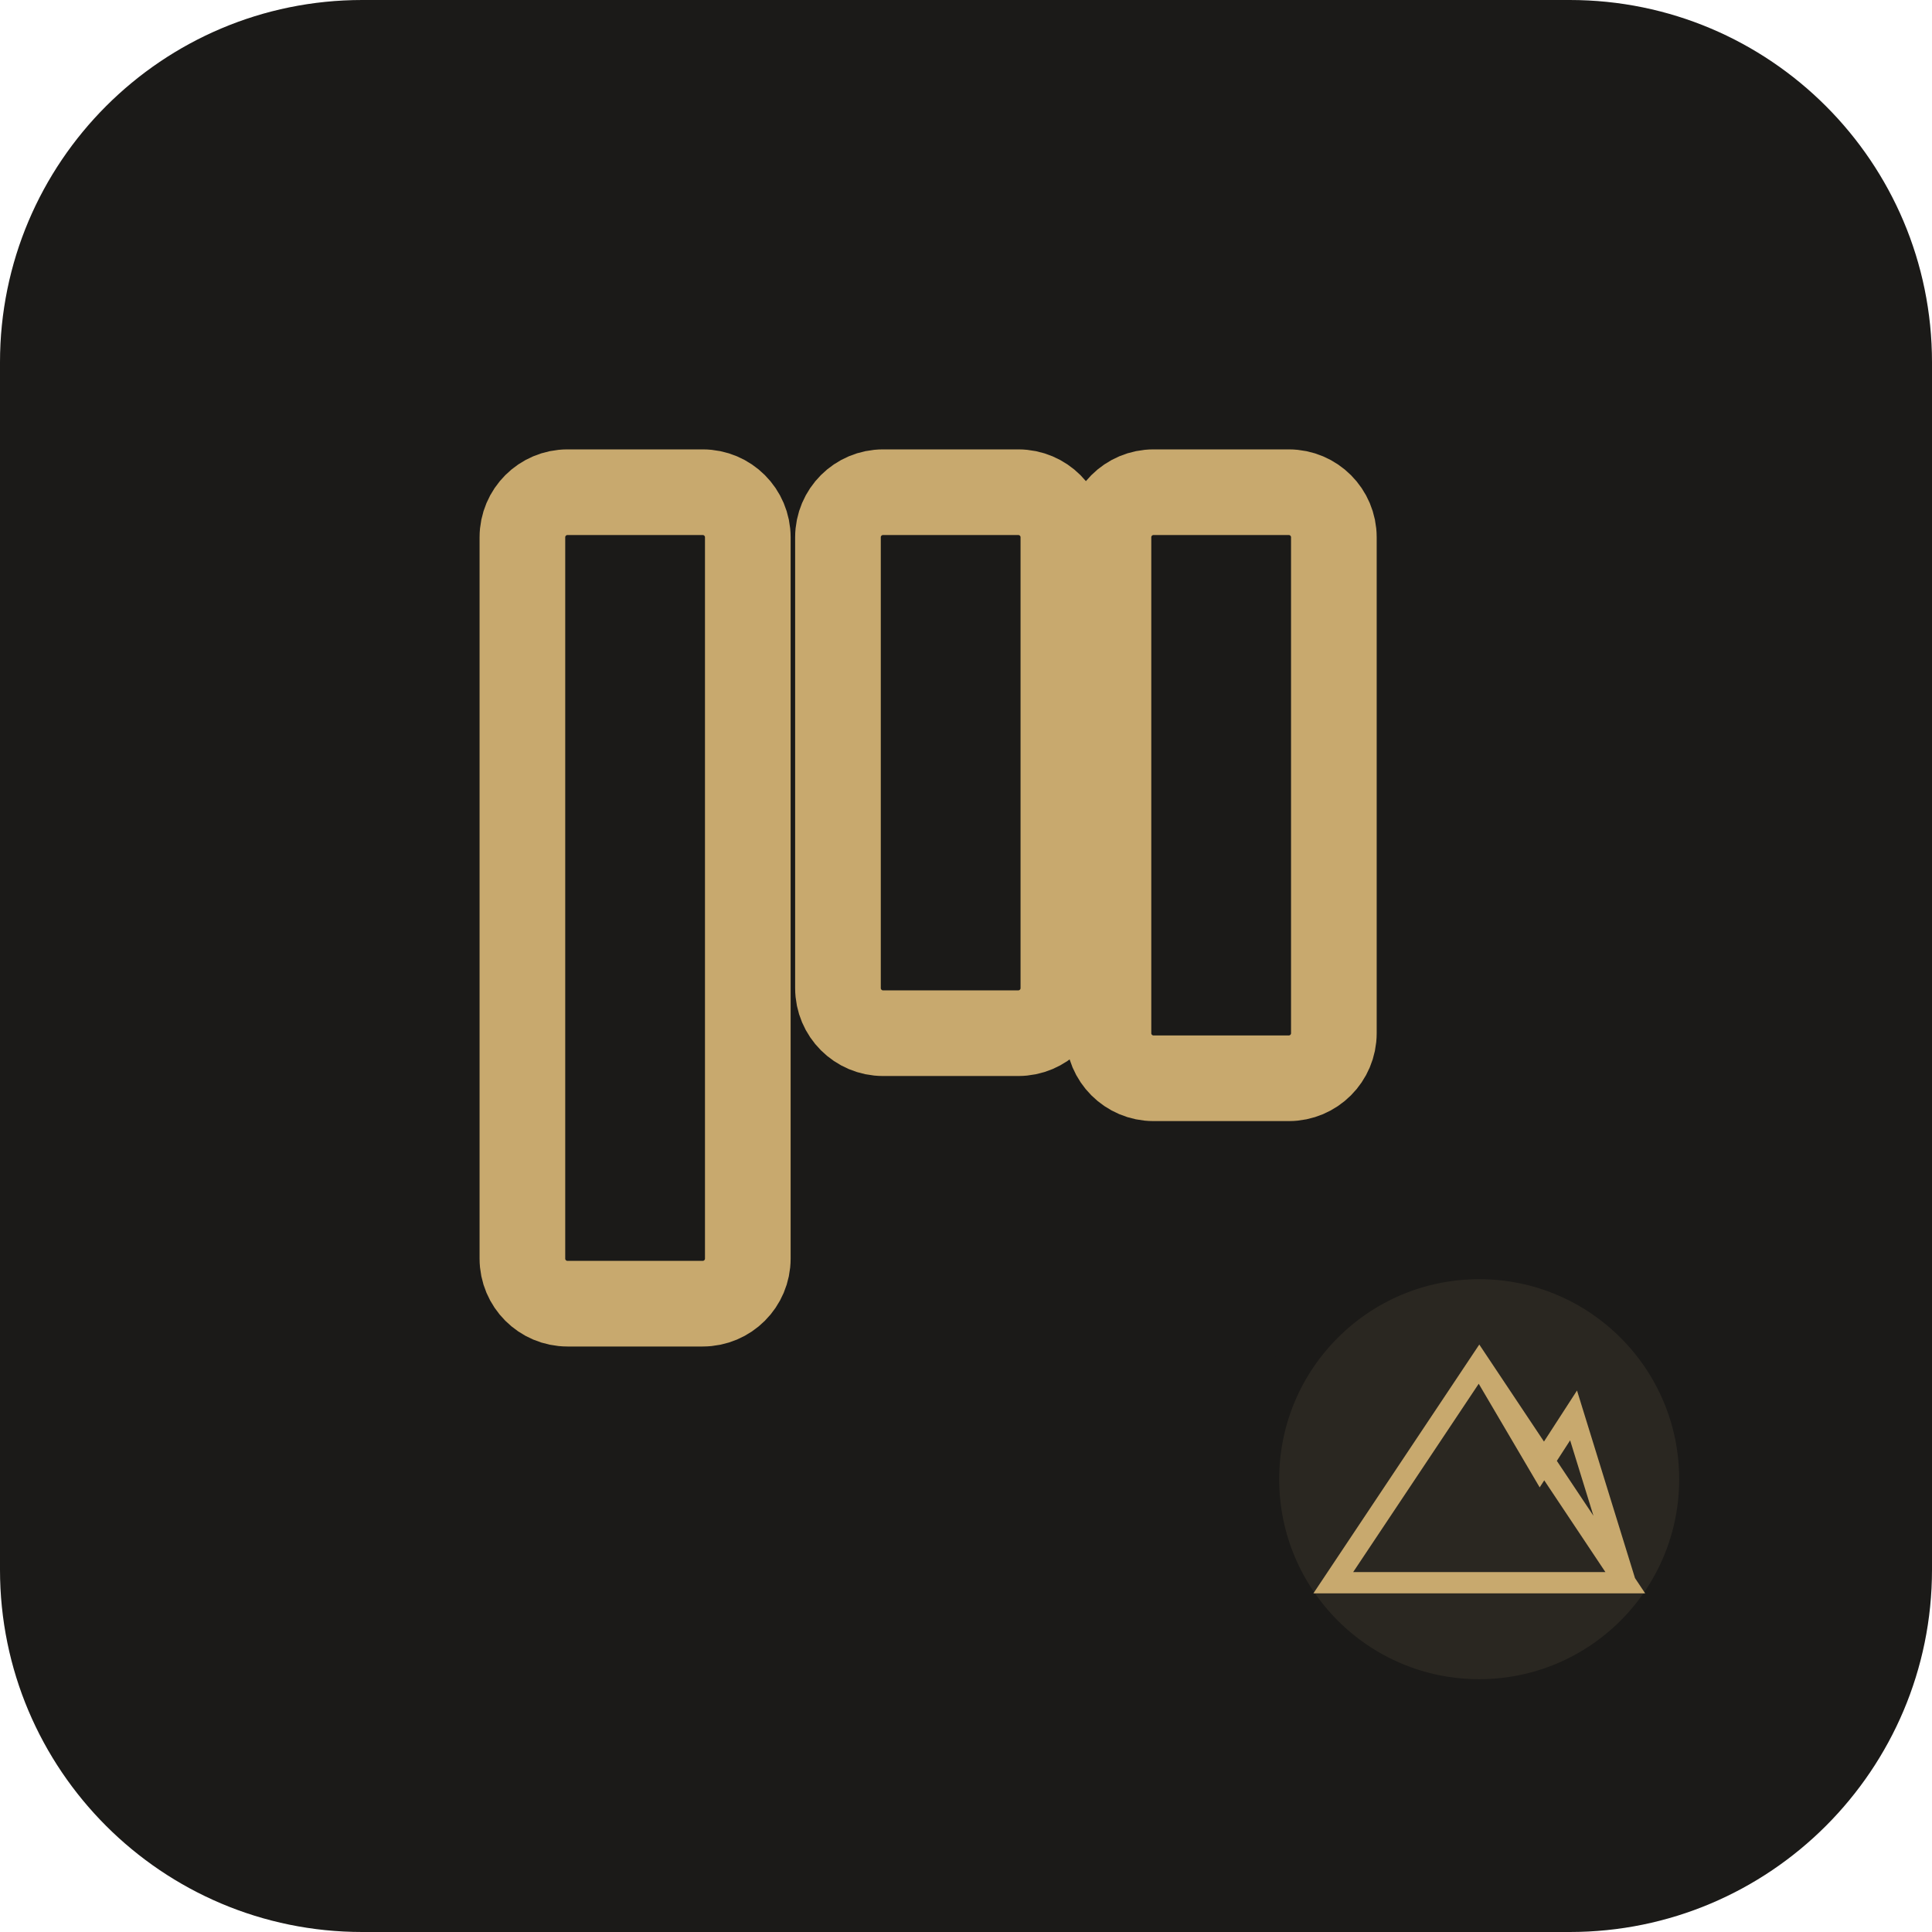
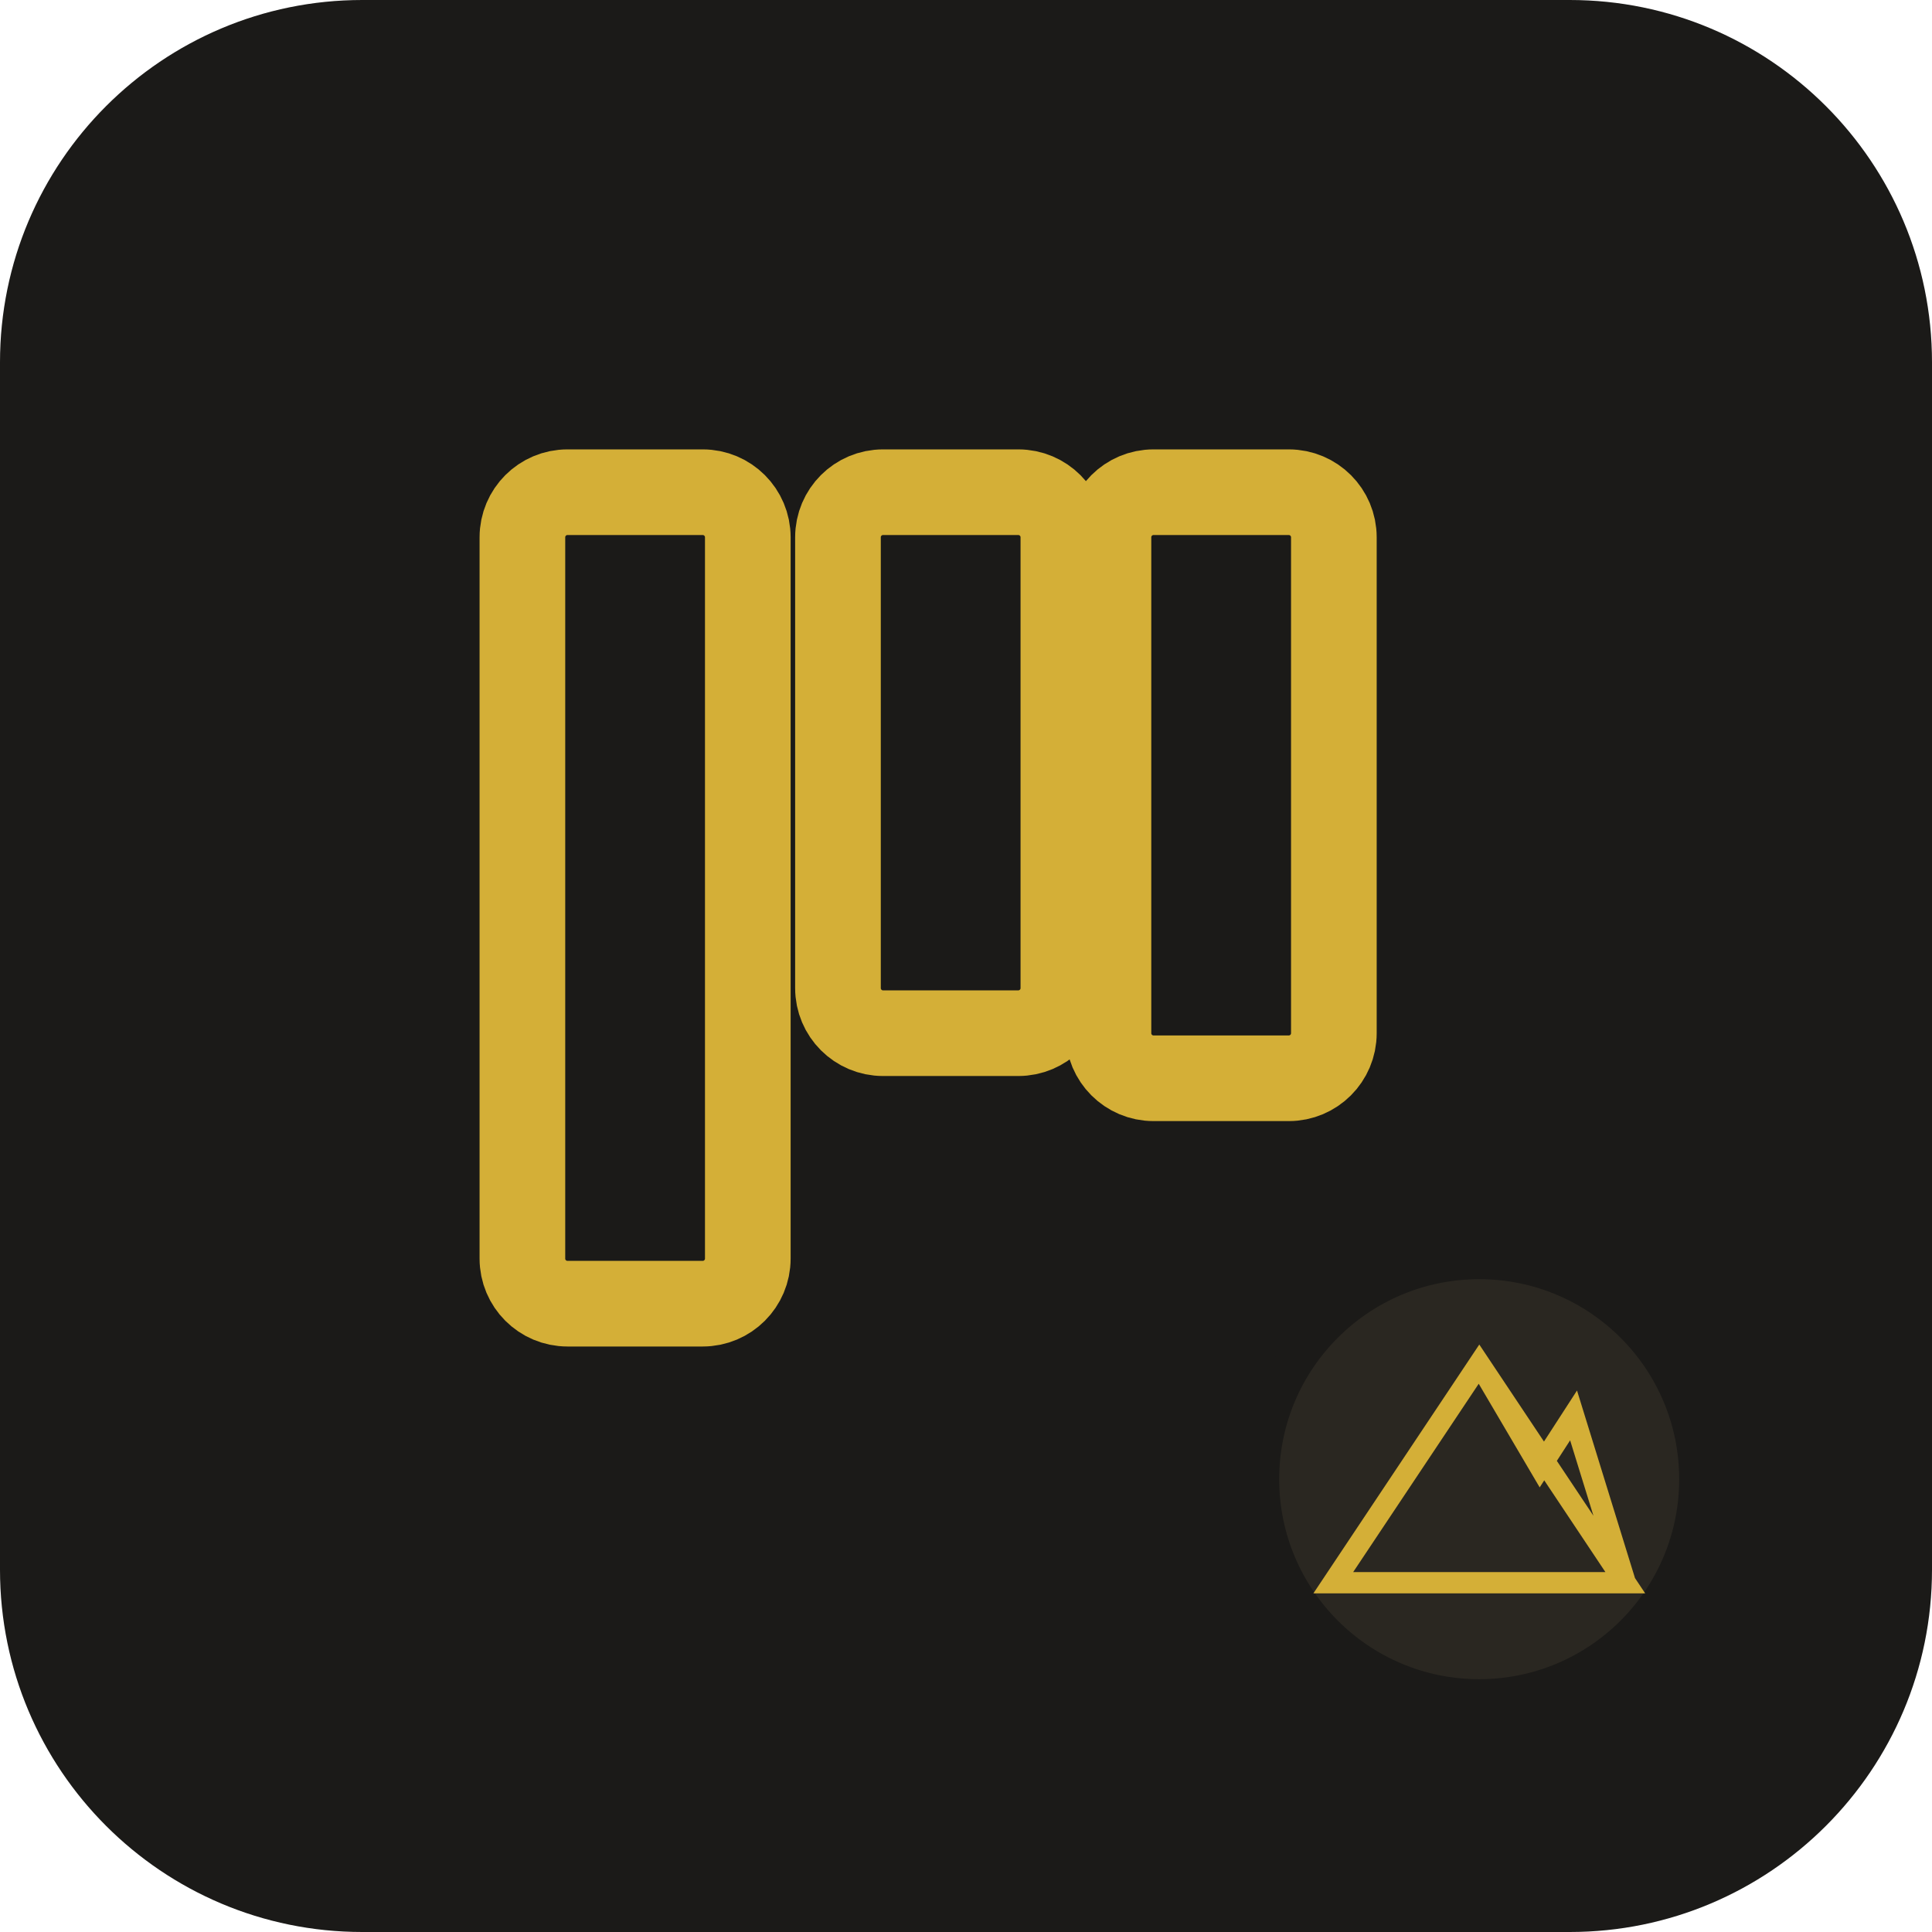
<svg xmlns="http://www.w3.org/2000/svg" viewBox="0 0 512 512" fill="none">
  <rect width="512" height="512" rx="96" fill="#1b1a18" />
-   <g transform="translate(102.6 94.6) scale(11.947)" stroke="#c8a96e" stroke-width="1.9" stroke-linecap="round" stroke-linejoin="round" fill="none">
+   <g transform="translate(102.6 94.6) scale(11.947)" stroke="#d4af37" stroke-width="1.9" stroke-linecap="round" stroke-linejoin="round" fill="none">
    <rect x="3" y="3" width="5" height="18" rx="1" />
    <rect x="10" y="3" width="5" height="12" rx="1" />
    <rect x="16" y="3" width="5" height="13" rx="1" />
  </g>
  <circle cx="392" cy="392" r="58" fill="#2a2721" stroke="#1b1a18" stroke-width="10" />
  <g transform="translate(343.6667 340.4444) scale(0.806)">
-     <path d="M60 26 L108 98 L12 98 Z M60 26 L80 60 L91 43 L108 98" stroke="#c8a96e" stroke-width="7" stroke-linecap="round" stroke-linejoin="miter" fill="none" />
+     <path d="M60 26 L108 98 L12 98 Z M60 26 L80 60 L91 43 L108 98" stroke="#d4af37" stroke-width="7" stroke-linecap="round" stroke-linejoin="miter" fill="none" />
  </g>
</svg>
